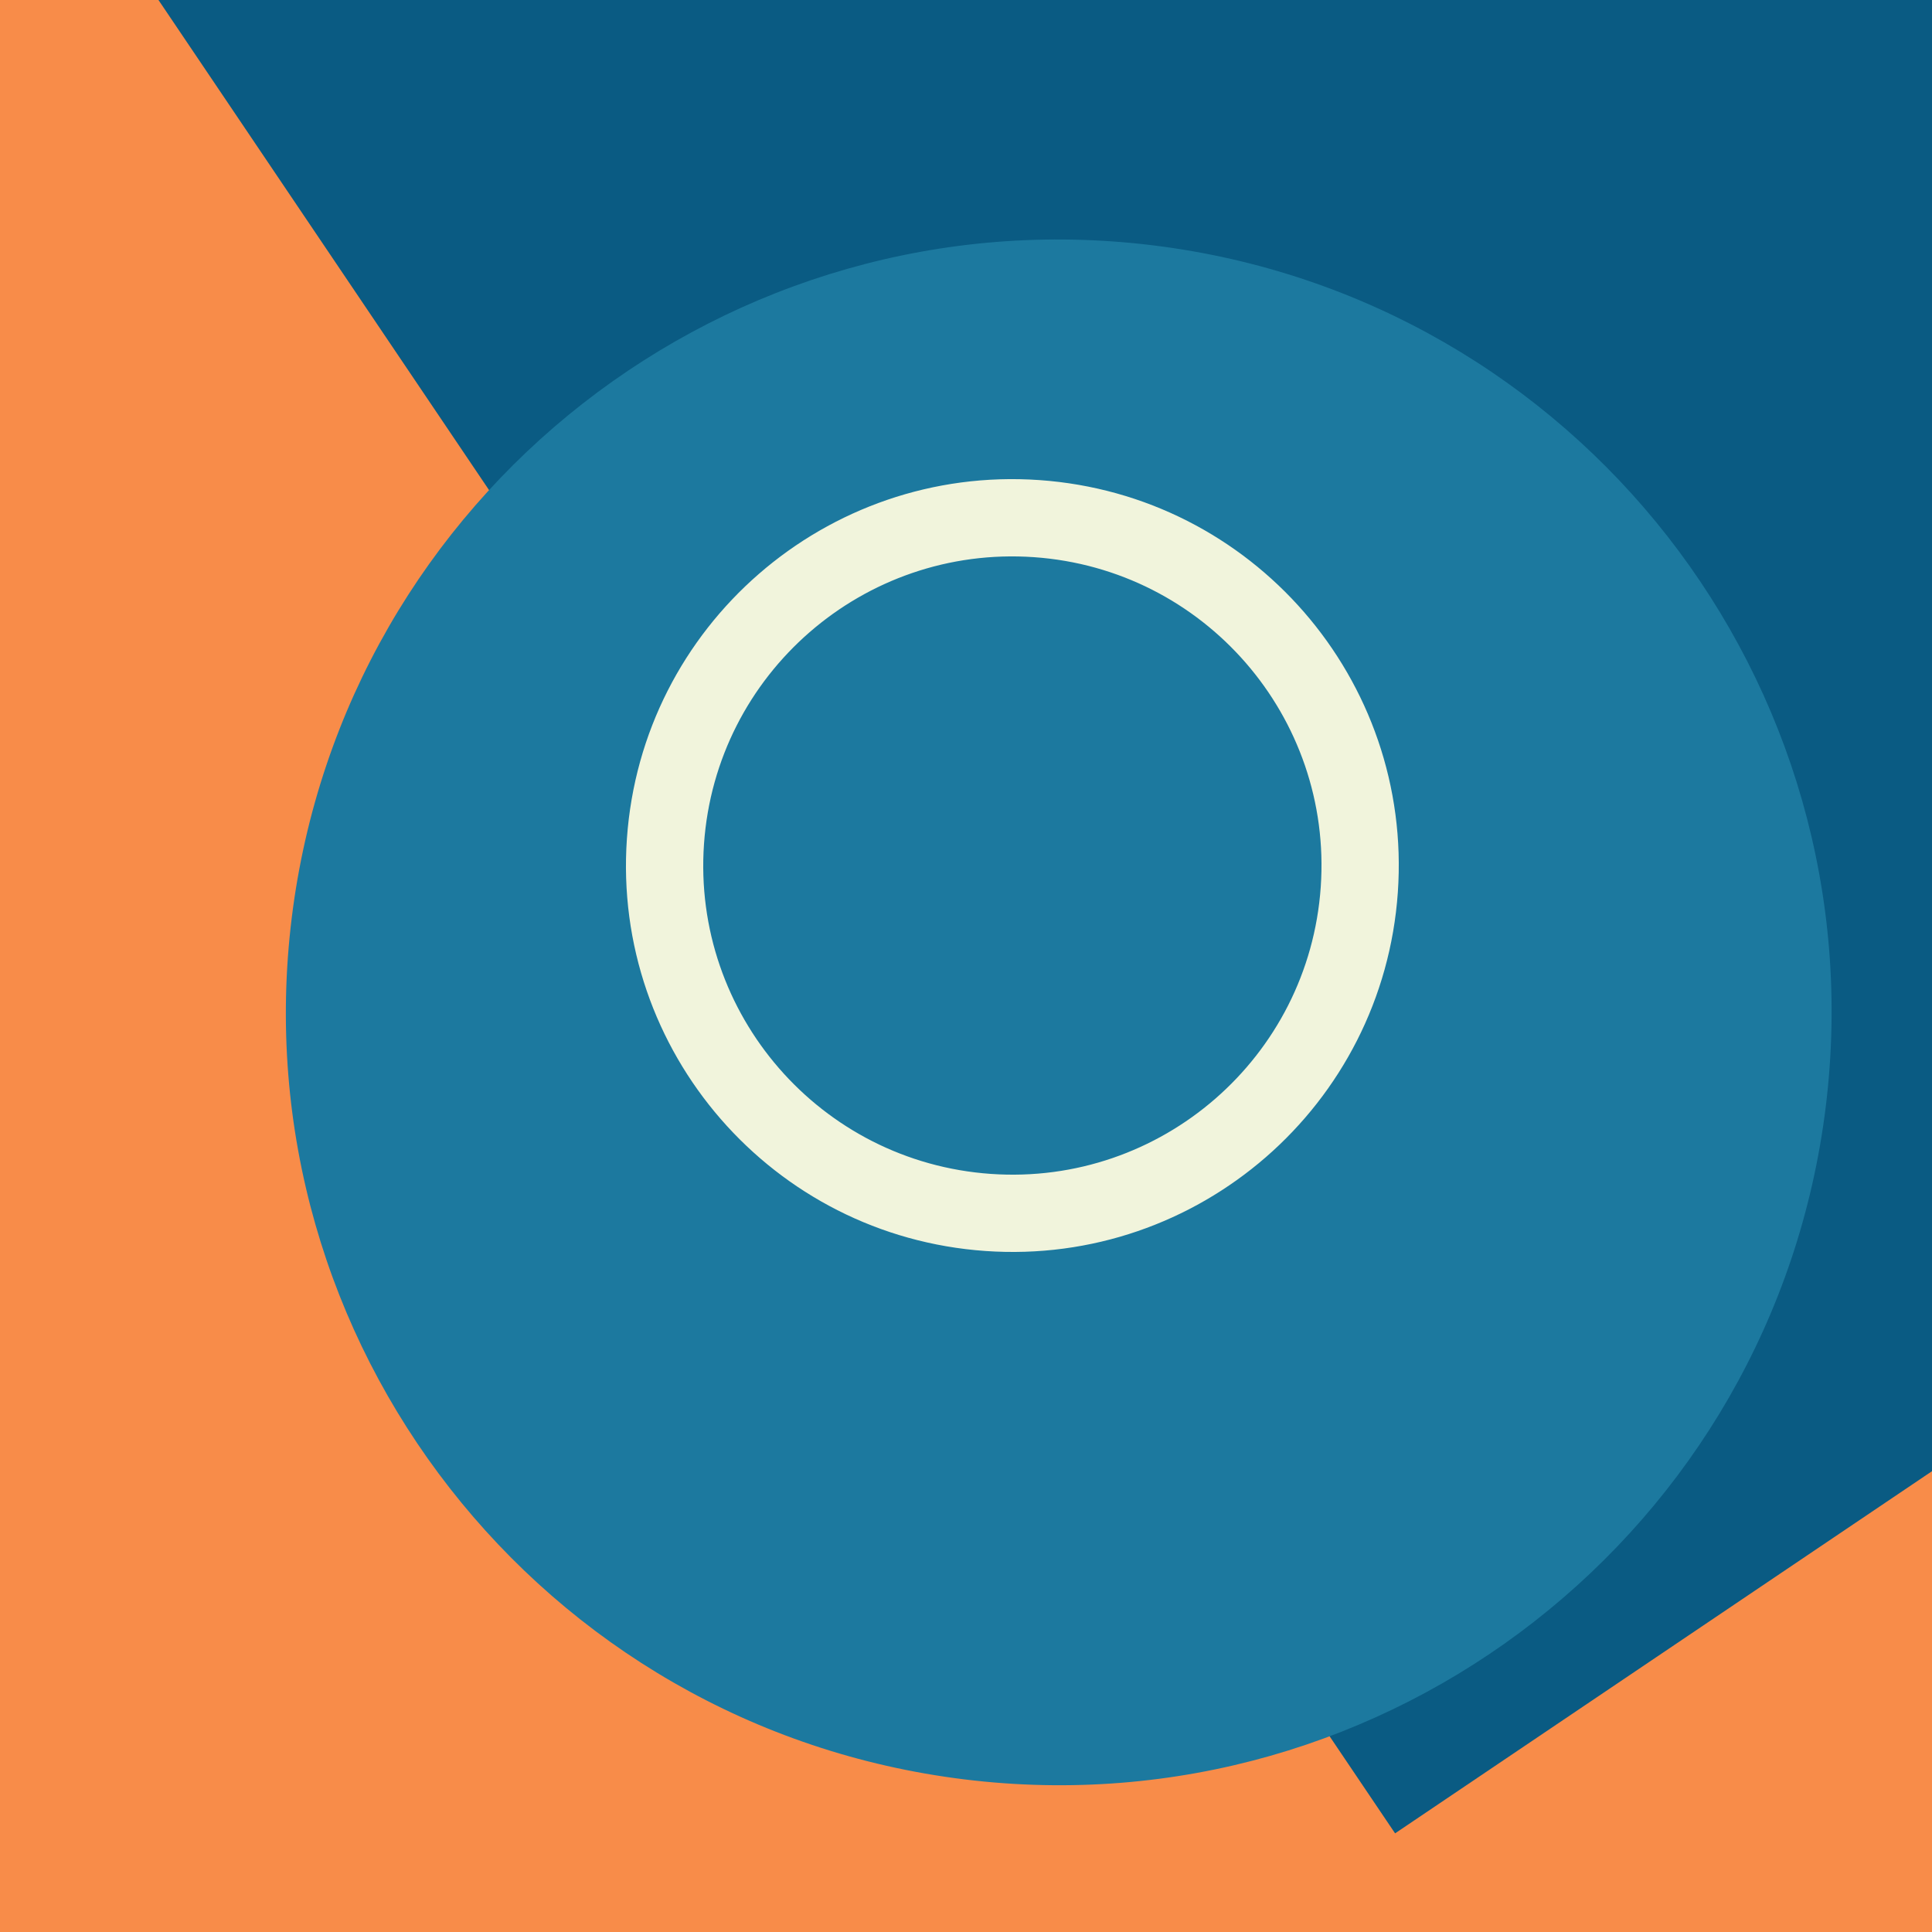
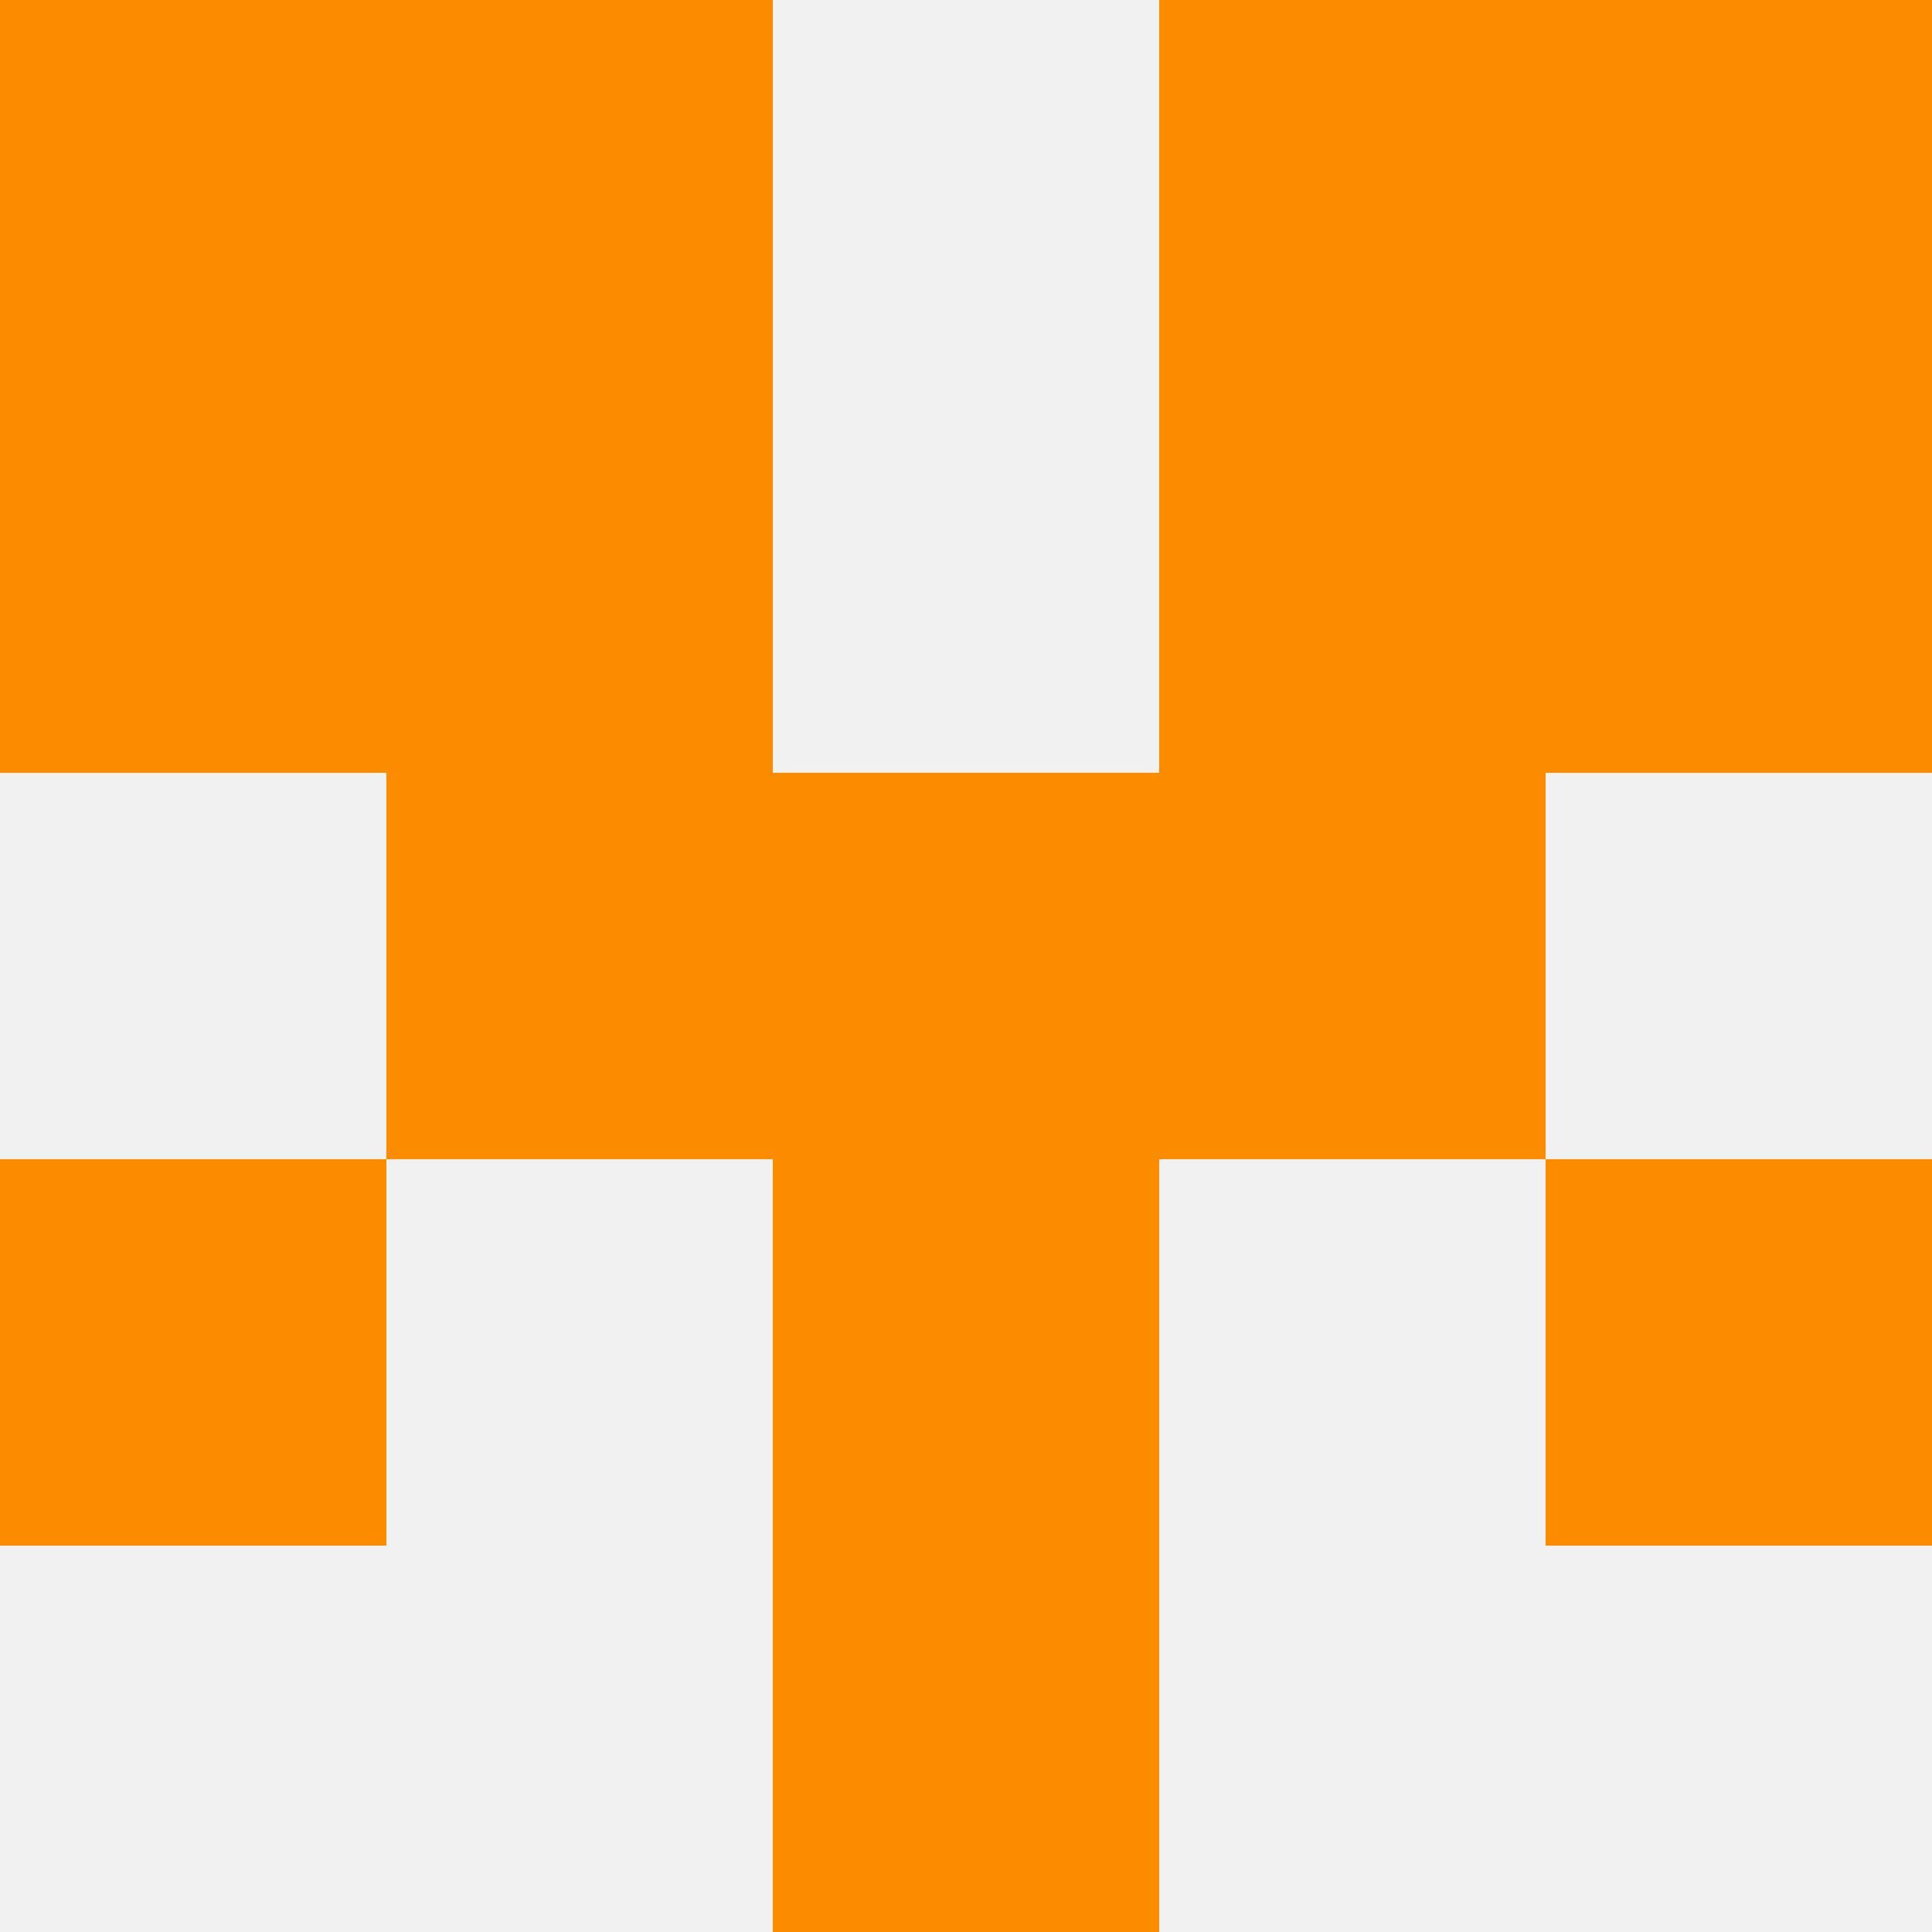
- <svg xmlns="http://www.w3.org/2000/svg" viewBox="0 0 100 100" fill="none" shape-rendering="auto">
+ <svg xmlns="http://www.w3.org/2000/svg" viewBox="0 0 5 5" fill="none" shape-rendering="crispEdges">
  <mask id="viewboxMask">
-     <rect width="100" height="100" rx="0" ry="0" x="0" y="0" fill="#fff" />
+     <rect width="5" height="5" rx="0" ry="0" x="0" y="0" fill="#fff" />
  </mask>
  <g mask="url(#viewboxMask)">
-     <rect fill="#f88c49" width="100" height="100" x="0" y="0" />
-     <g transform="matrix(1.2 0 0 1.2 -10 -10)">
-       <g transform="translate(32, -32) rotate(146 50 50)">
-         <path d="M0 0h100v100H0V0Z" fill="#0a5b83" />
-       </g>
-     </g>
-     <g transform="matrix(.8 0 0 .8 10 10)">
-       <g transform="translate(6, 3) rotate(97 50 50)">
-         <path d="M100 50A50 50 0 1 1 0 50a50 50 0 0 1 100 0Z" fill="#1c799f" />
-       </g>
-     </g>
-     <g transform="matrix(.4 0 0 .4 30 30)">
-       <g transform="translate(6, -13) rotate(-176 50 50)">
-         <path fill-rule="evenodd" clip-rule="evenodd" d="M50 90a40 40 0 1 0 0-80 40 40 0 0 0 0 80Zm0 10A50 50 0 1 0 50 0a50 50 0 0 0 0 100Z" fill="#f1f4dc" />
-       </g>
-     </g>
+     <path d="M2 0H0v1h2V0ZM5 0H3v1h2V0Z" fill="#fb8c00" />
+     <path d="M2 1H0v1h2V1ZM5 1H3v1h2V1Z" fill="#fb8c00" />
+     <path fill="#fb8c00" d="M1 2h3v1H1z" />
+     <path d="M0 3h1v1H0V3ZM4 3h1v1H4V3ZM3 3H2v1h1V3Z" fill="#fb8c00" />
+     <path fill="#fb8c00" d="M2 4h1v1H2z" />
  </g>
</svg>
